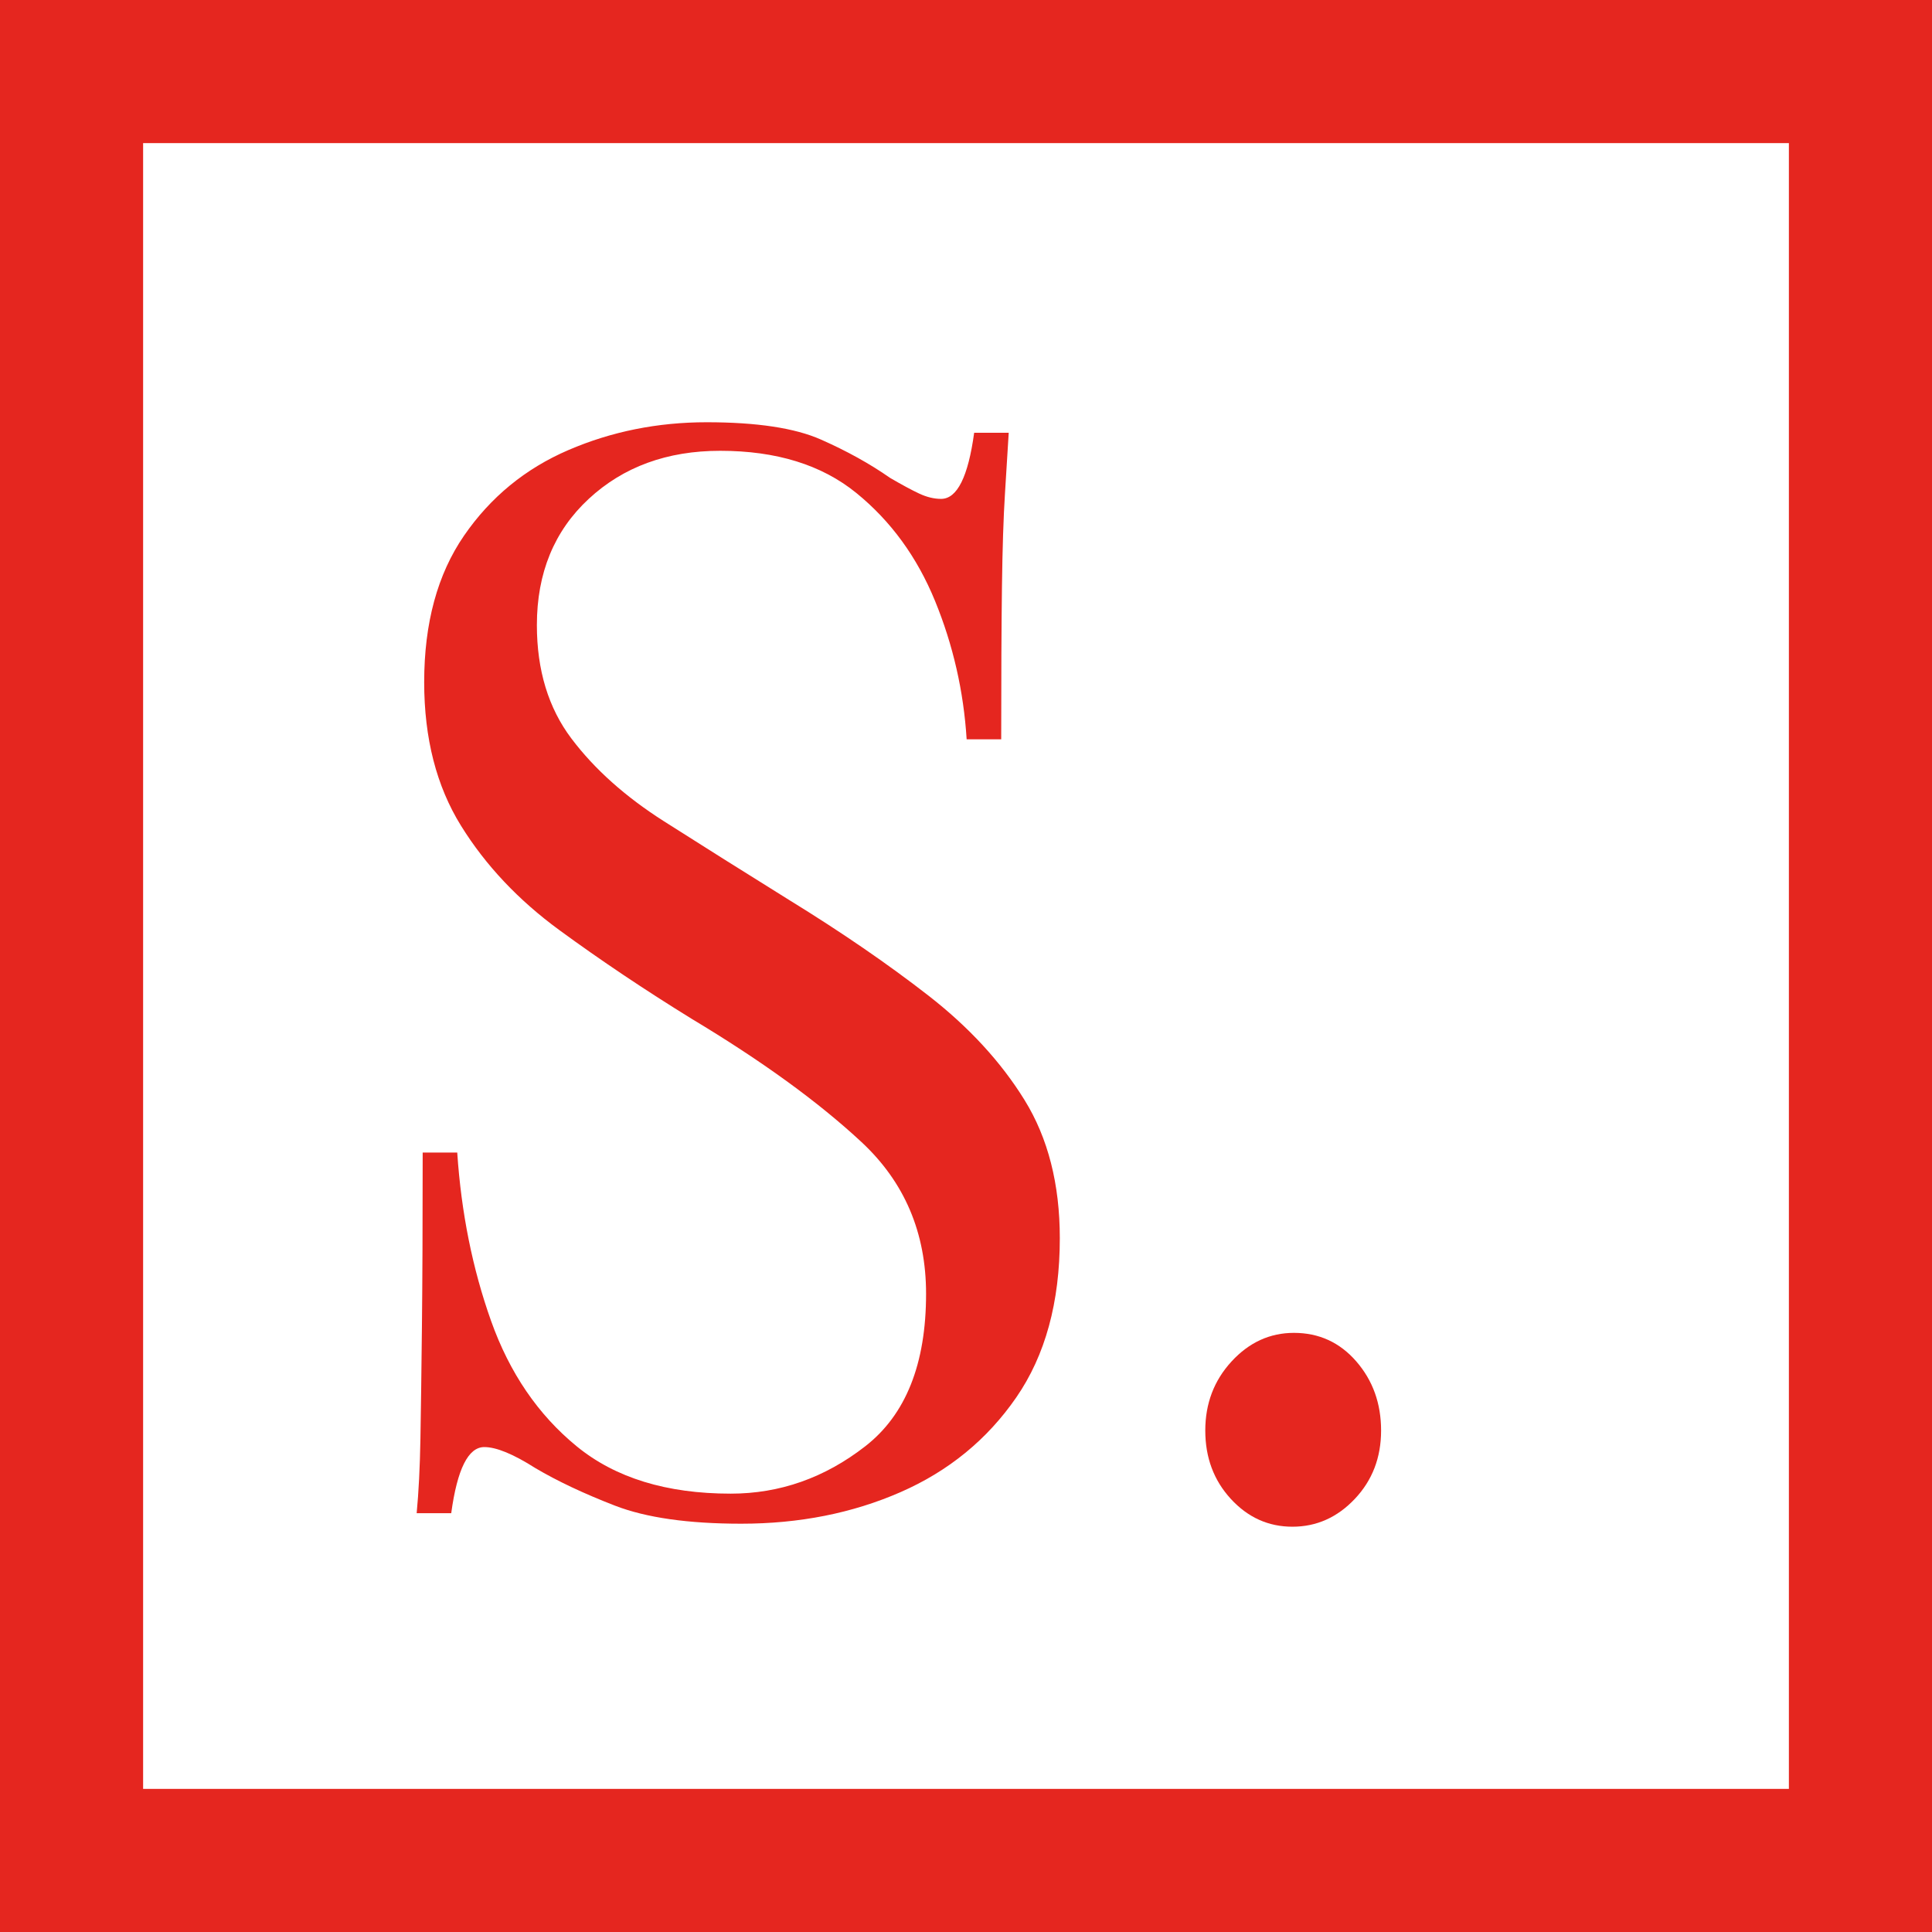
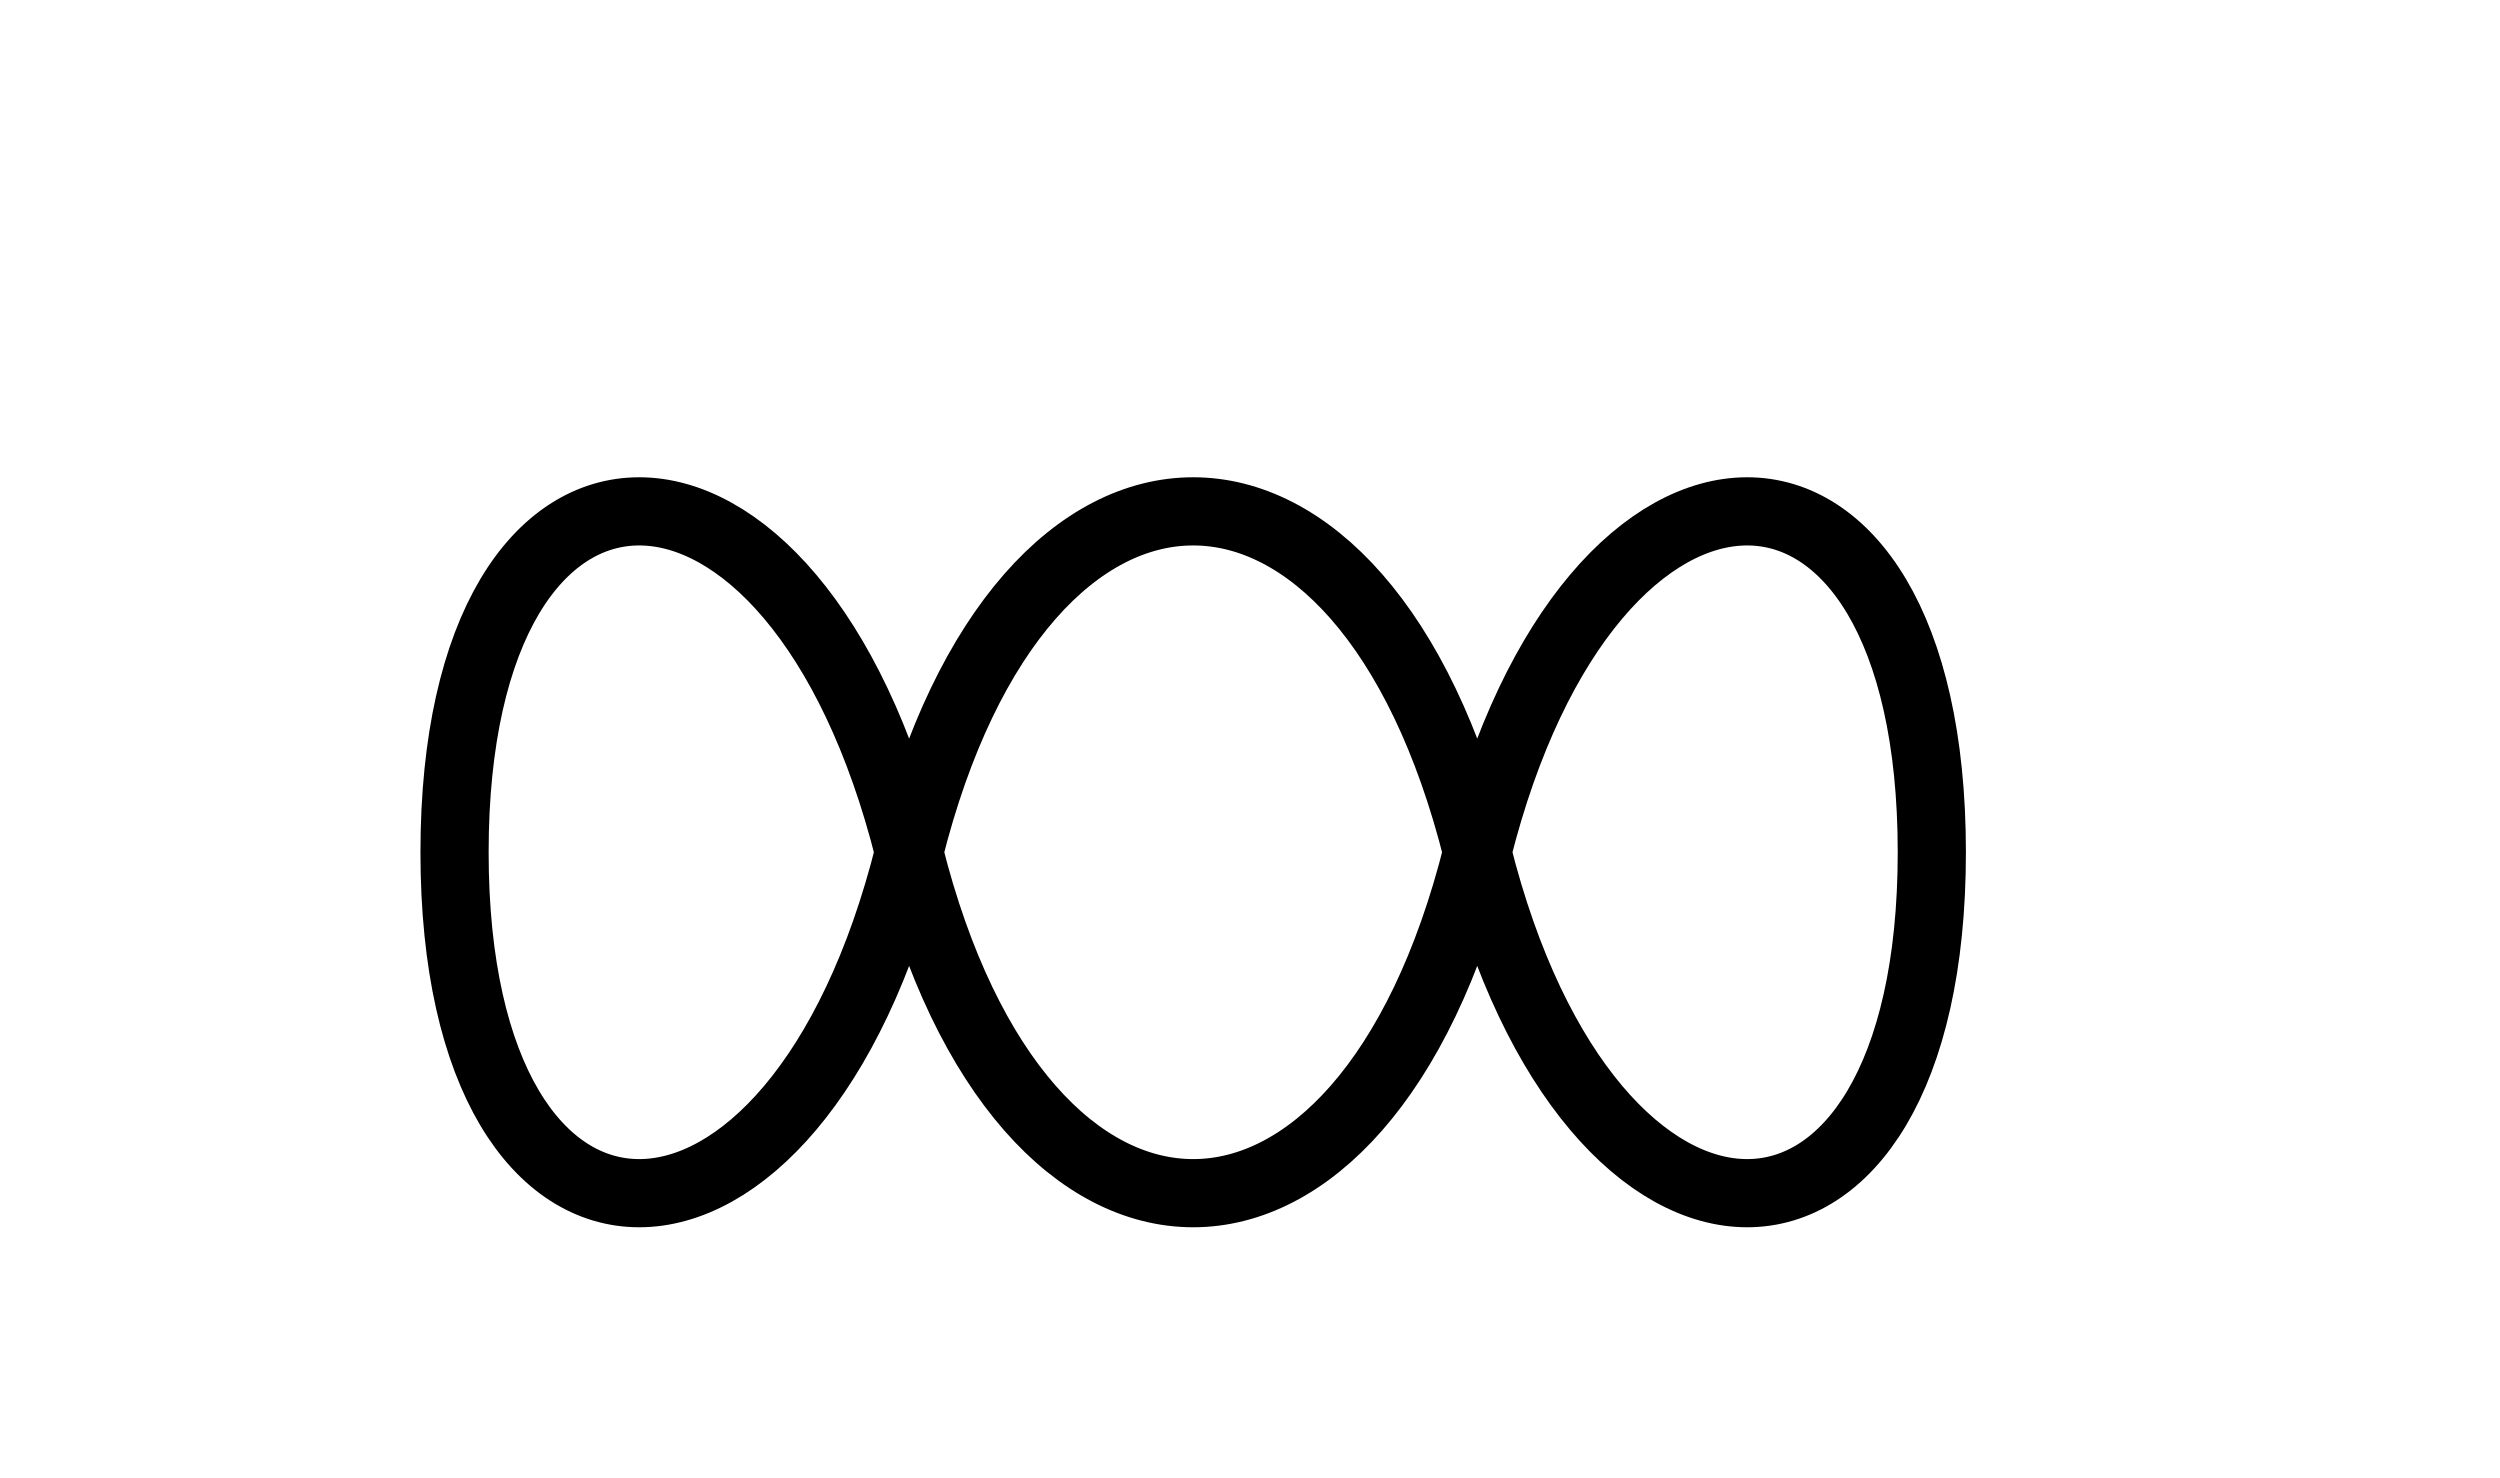
- <svg xmlns="http://www.w3.org/2000/svg" width="54px" height="54px" viewBox="0 0 54 54" version="1.1">
-   <g id="Page-1" stroke="none" stroke-width="1" fill="none" fill-rule="evenodd">
-     <g id="logo-mobile">
-       <rect id="Rectangle-6" stroke="#E5261F" stroke-width="4" fill-rule="nonzero" x="2" y="2" width="50" height="50" />
-       <path id="." fill="#E5261F" d="M34.402,41.895 C33.926,41.377 33.688,40.74 33.688,39.984 C33.688,39.228 33.933,38.584 34.423,38.052 C34.913,37.52 35.494,37.254 36.166,37.254 C36.866,37.254 37.447,37.52 37.909,38.052 C38.371,38.584 38.602,39.228 38.602,39.984 C38.602,40.74 38.357,41.377 37.867,41.895 C37.377,42.413 36.796,42.672 36.124,42.672 C35.452,42.672 34.878,42.413 34.402,41.895 Z" />
-       <path id="S" fill="#E5261F" fill-rule="nonzero" d="M20.718,42.588 C22.342,42.588 23.826,42.294 25.17,41.706 C26.514,41.118 27.592,40.236 28.404,39.06 C29.216,37.884 29.622,36.4 29.622,34.608 C29.622,33.096 29.293,31.808 28.635,30.744 C27.977,29.68 27.081,28.707 25.947,27.825 C24.813,26.943 23.518,26.054 22.062,25.158 C20.802,24.374 19.633,23.639 18.555,22.953 C17.477,22.267 16.616,21.497 15.972,20.643 C15.328,19.789 15.006,18.732 15.006,17.472 C15.006,16.016 15.489,14.84 16.455,13.944 C17.421,13.048 18.646,12.6 20.13,12.6 C21.698,12.6 22.965,12.992 23.931,13.776 C24.897,14.56 25.632,15.568 26.136,16.8 C26.64,18.032 26.934,19.32 27.018,20.664 L27.018,20.664 L27.984,20.664 C27.984,18.9 27.991,17.479 28.005,16.401 C28.019,15.323 28.047,14.455 28.089,13.797 C28.131,13.139 28.166,12.572 28.194,12.096 L28.194,12.096 L27.228,12.096 C27.06,13.328 26.752,13.944 26.304,13.944 C26.108,13.944 25.905,13.895 25.695,13.797 C25.485,13.699 25.212,13.552 24.876,13.356 C24.316,12.964 23.672,12.607 22.944,12.285 C22.216,11.963 21.152,11.802 19.752,11.802 C18.38,11.802 17.092,12.061 15.888,12.579 C14.684,13.097 13.711,13.895 12.969,14.973 C12.227,16.051 11.856,17.416 11.856,19.068 C11.856,20.636 12.199,21.973 12.885,23.079 C13.571,24.185 14.488,25.158 15.636,25.998 C16.784,26.838 18.016,27.664 19.332,28.476 C21.292,29.652 22.874,30.8 24.078,31.92 C25.282,33.04 25.884,34.454 25.884,36.162 C25.884,38.122 25.317,39.543 24.183,40.425 C23.049,41.307 21.796,41.748 20.424,41.748 C18.632,41.748 17.197,41.307 16.119,40.425 C15.041,39.543 14.243,38.374 13.725,36.918 C13.207,35.462 12.892,33.894 12.78,32.214 L12.78,32.214 L11.814,32.214 C11.814,34.174 11.807,35.798 11.793,37.086 C11.779,38.374 11.765,39.417 11.751,40.215 C11.737,41.013 11.702,41.706 11.646,42.294 L11.646,42.294 L12.612,42.294 C12.78,41.062 13.088,40.446 13.536,40.446 C13.872,40.446 14.348,40.642 14.964,41.034 C15.58,41.398 16.322,41.748 17.19,42.084 C18.058,42.42 19.234,42.588 20.718,42.588 Z" />
-     </g>
-   </g>
+ <svg xmlns="http://www.w3.org/2000/svg" width="220px" height="130px" viewBox="0 0 220 130" version="1.1">
+   <path d="M 40,75 C 40,35 70,35 80,75 C 90,115 120,115 130,75 C 140,35 170,35 170,75 C 170,115 140,115 130,75 C 120,35 90,35 80,75 C 70,115 40,115 40,75 Z" fill="none" stroke="black" stroke-width="6" />
</svg>
